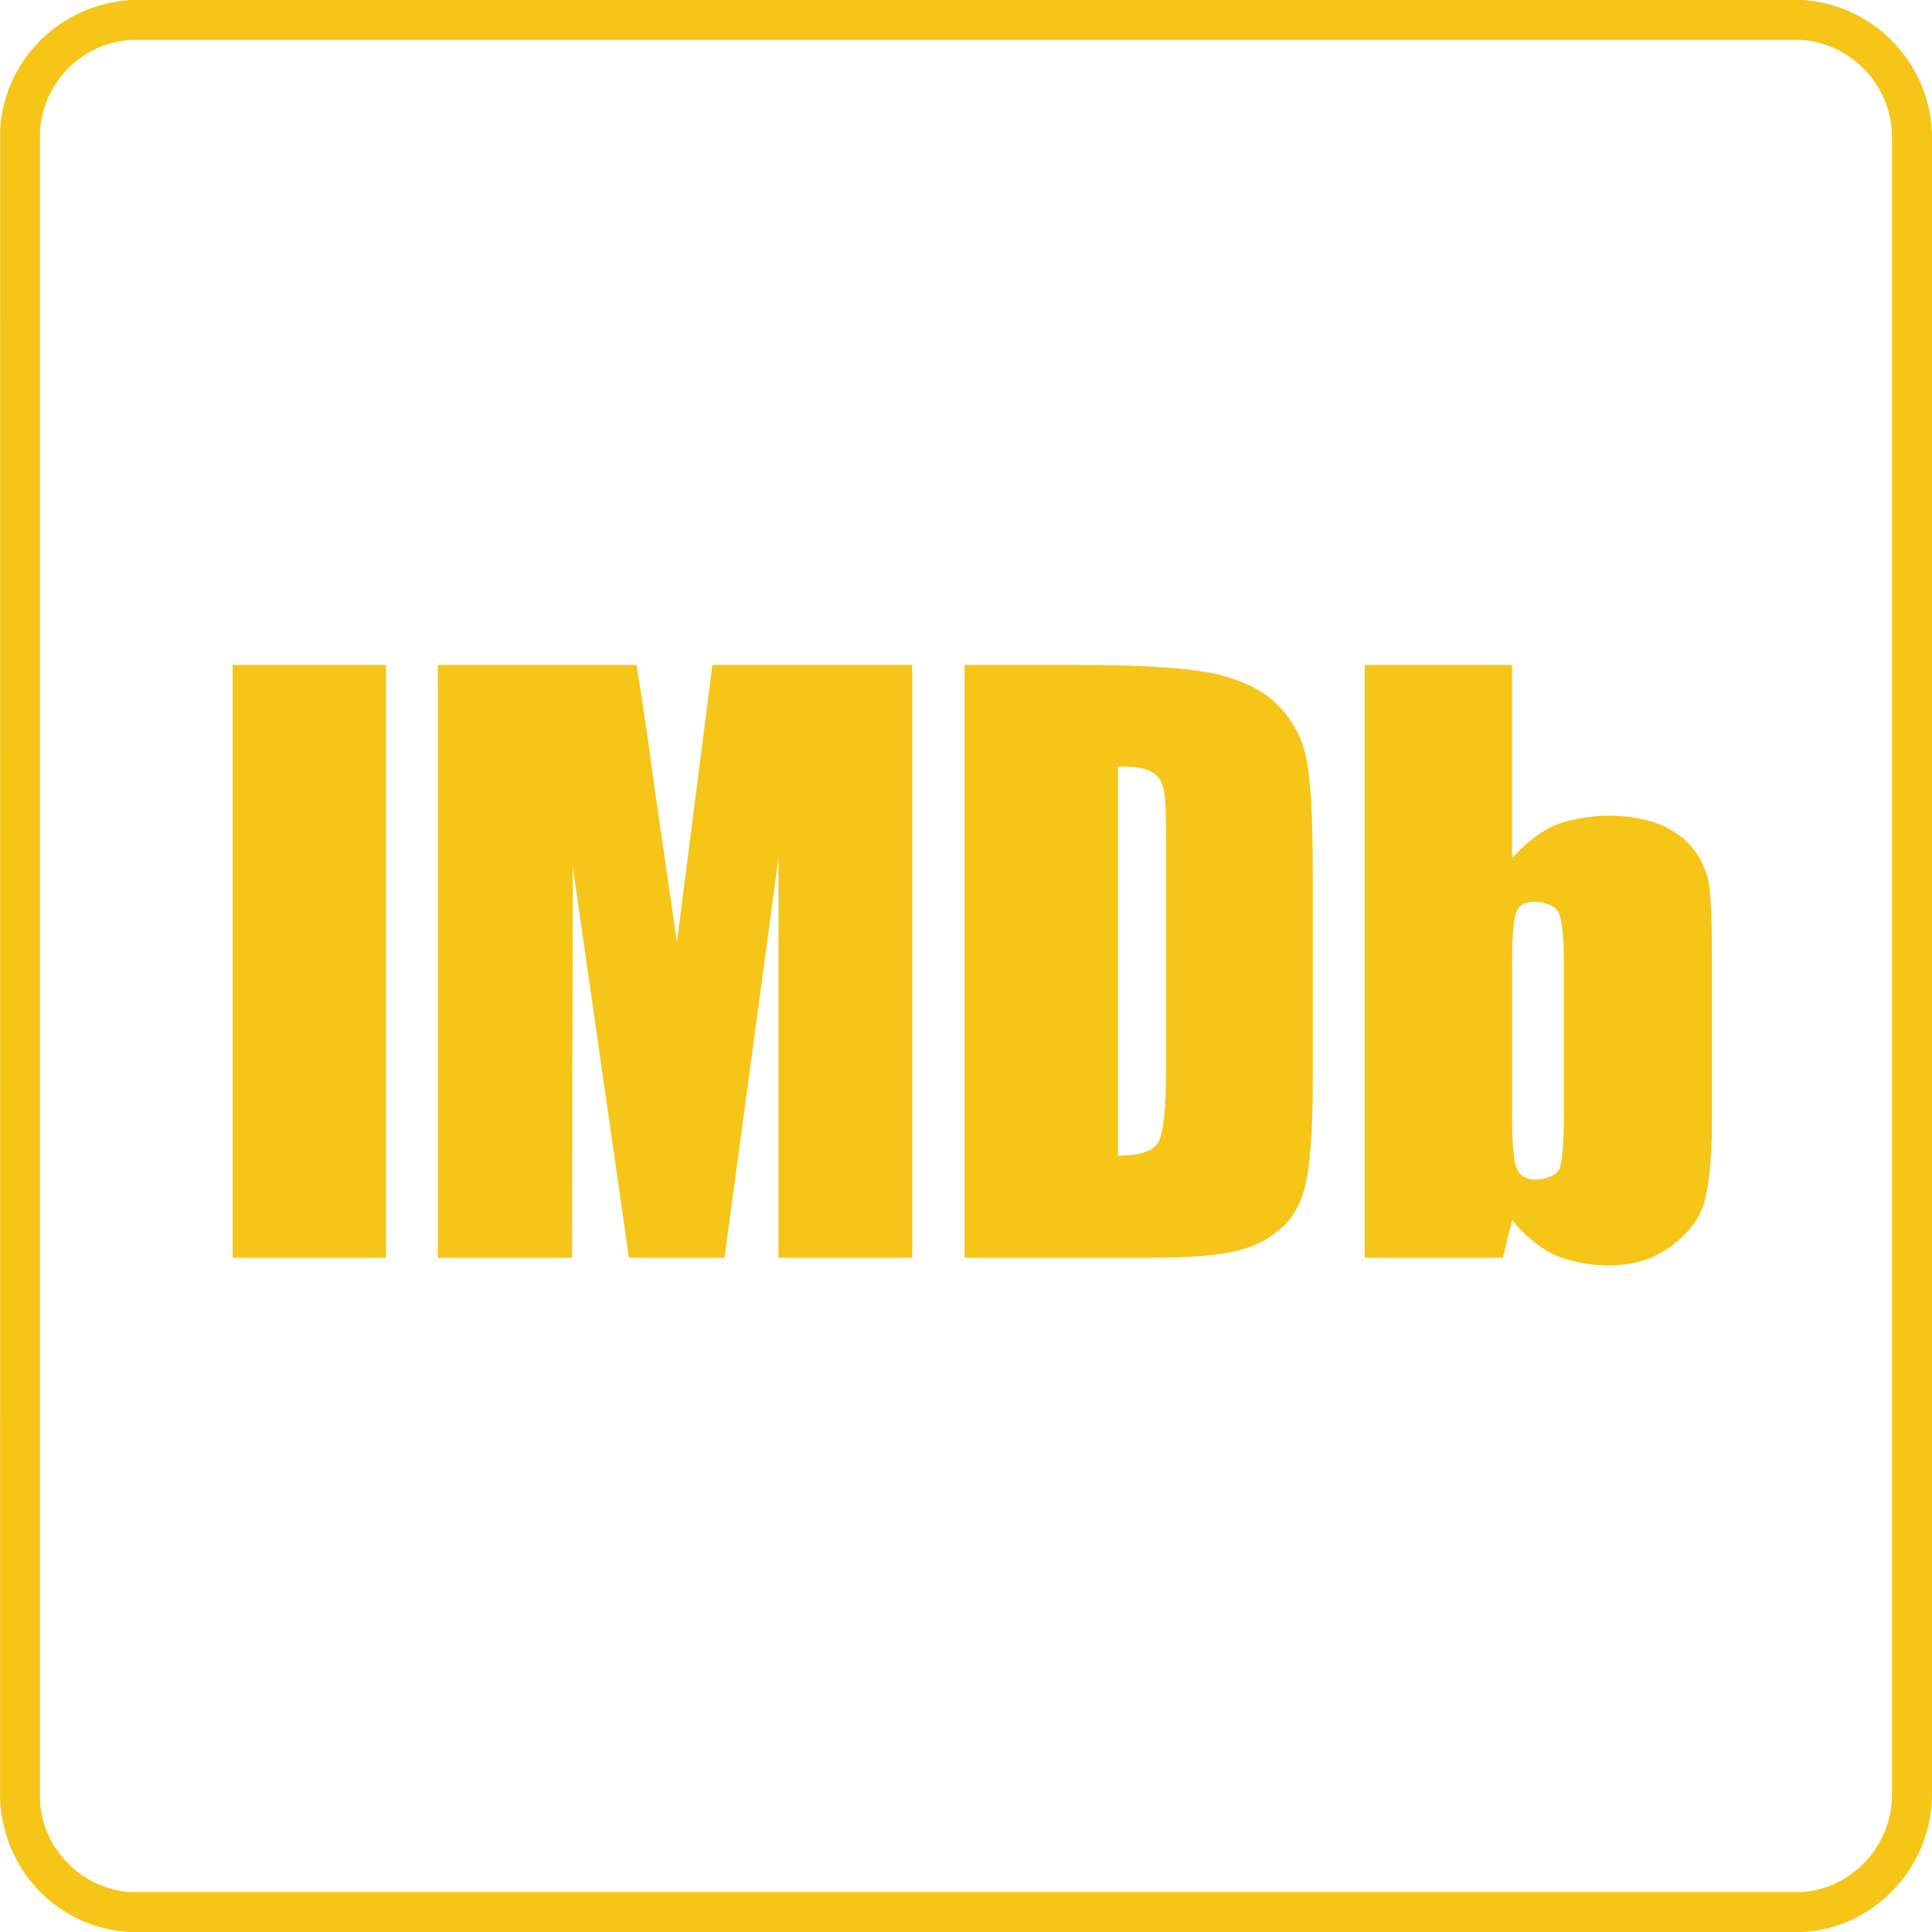
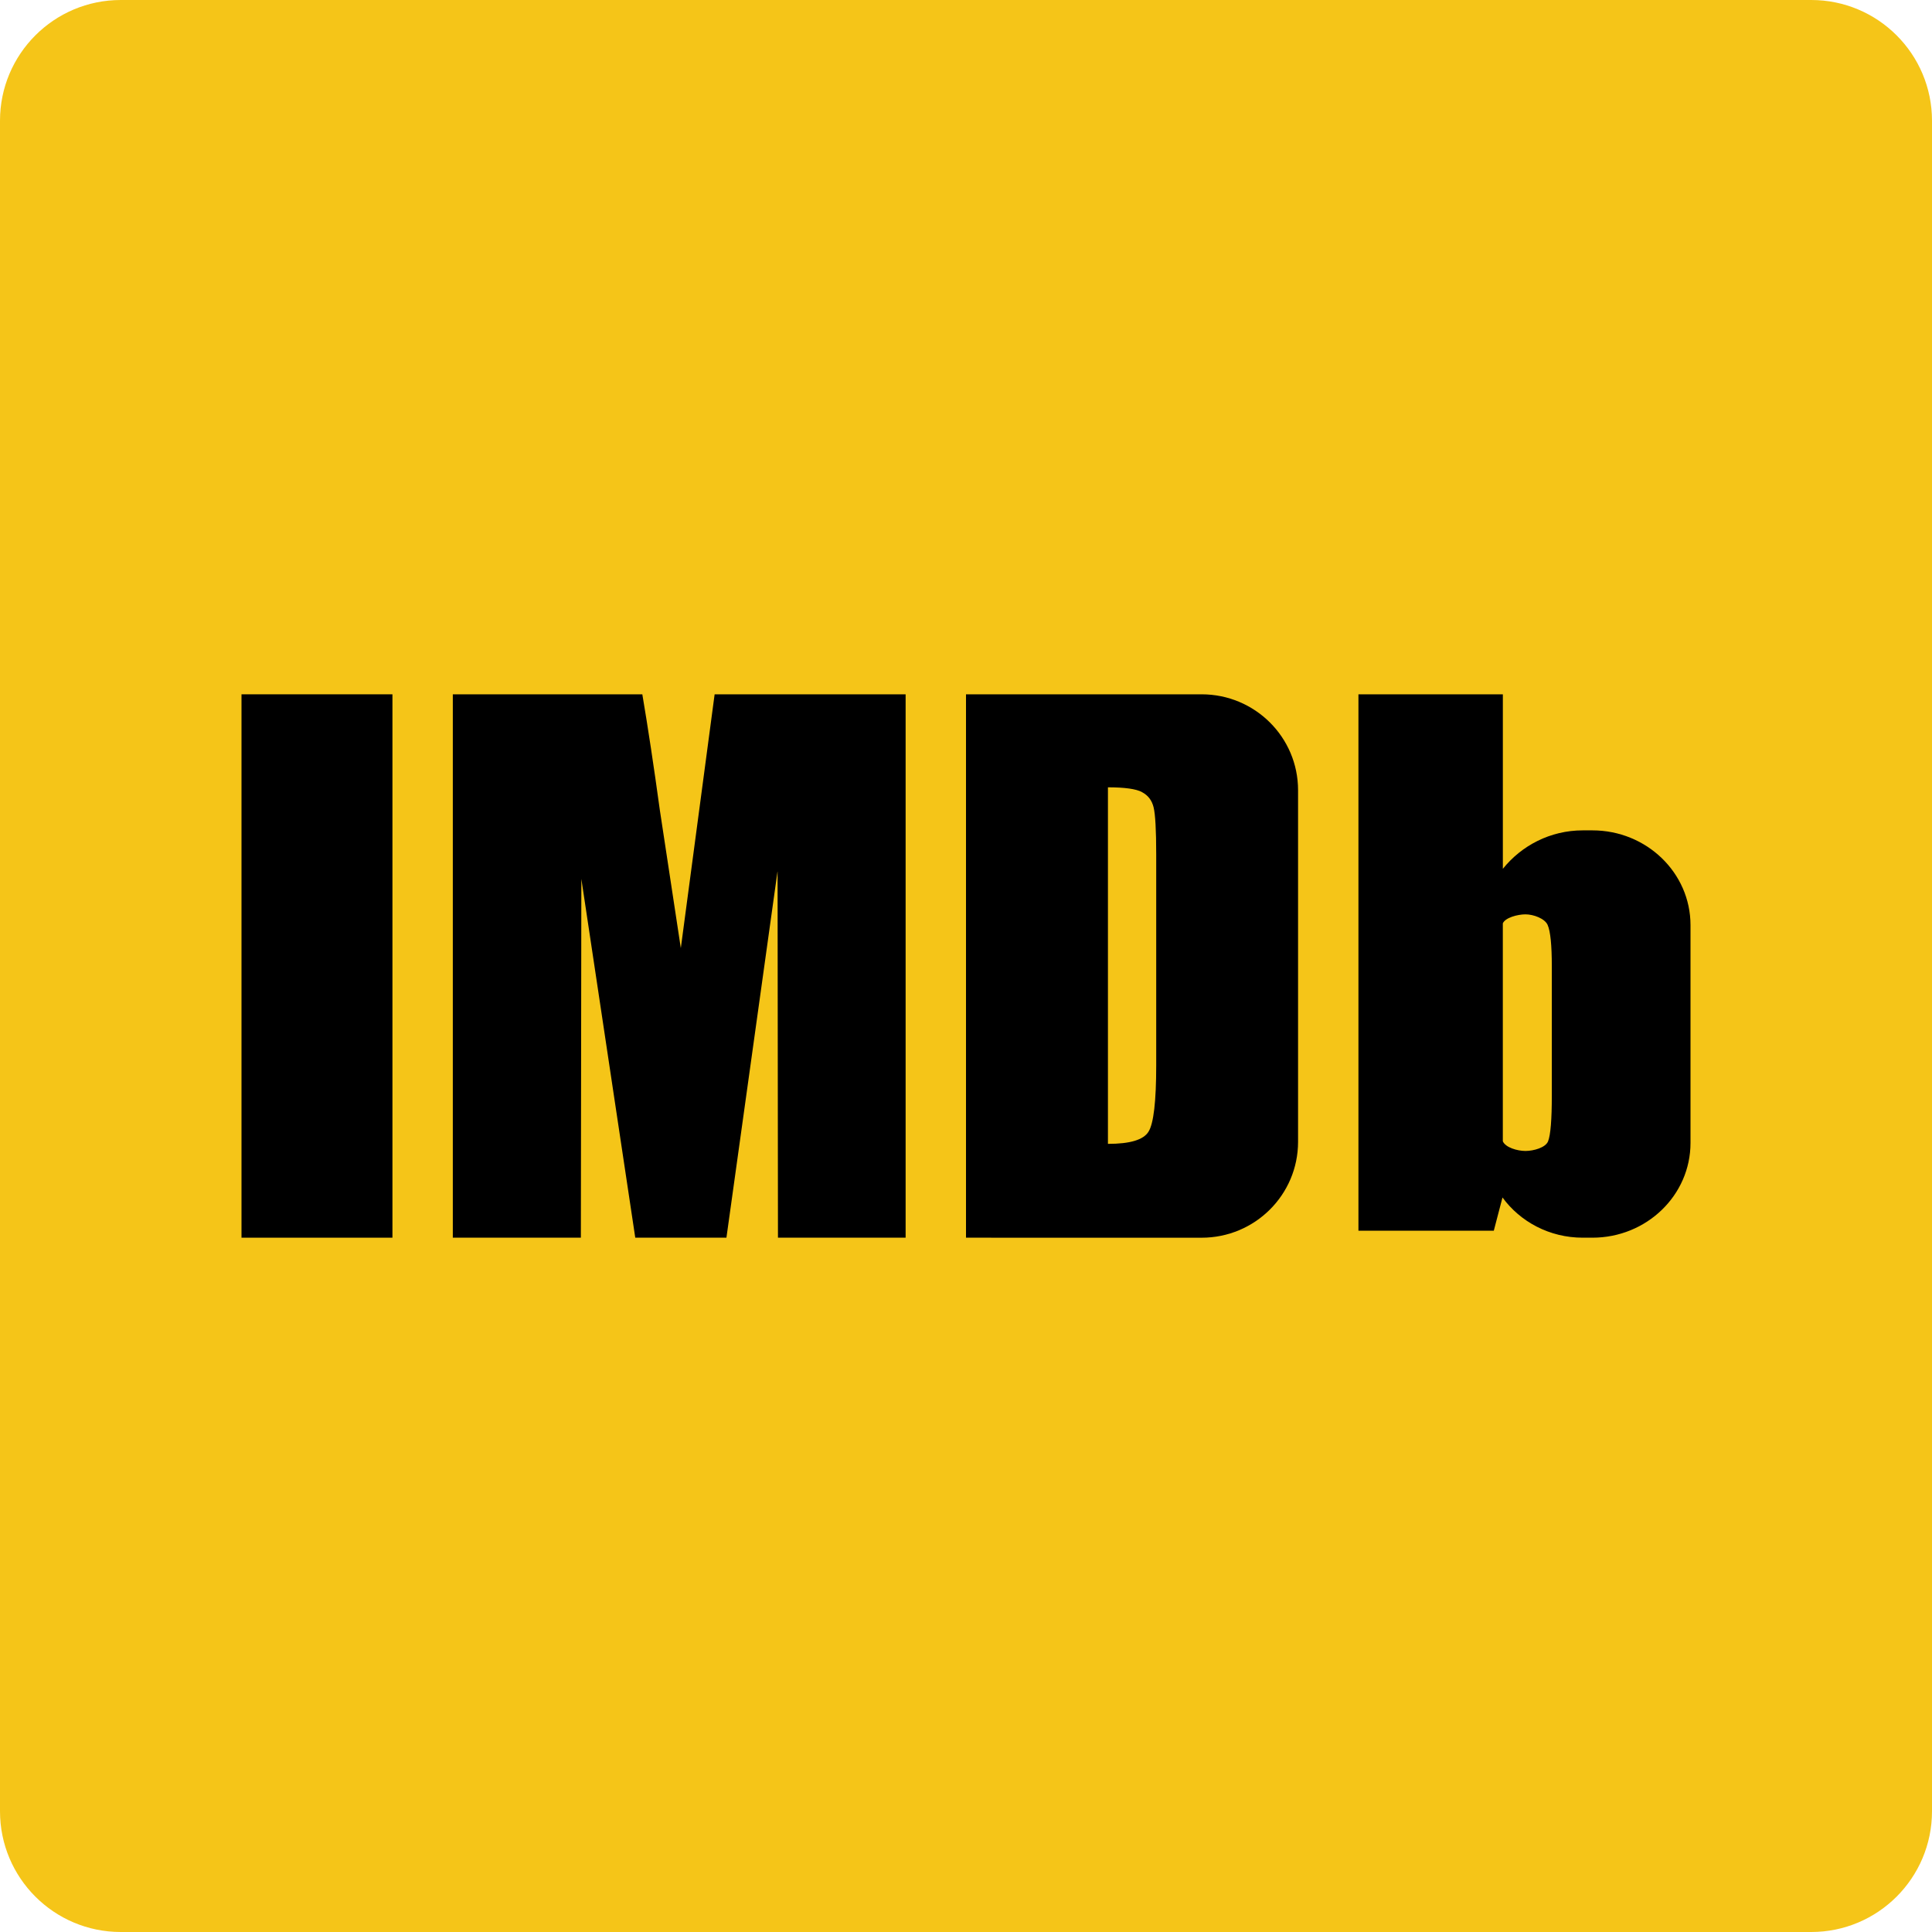
- <svg xmlns="http://www.w3.org/2000/svg" fill="#F5C518" role="img" viewBox="0 0 24 24">
-   <path d="M22.378 0H1.622C.741.058.059.744.002 1.595l-.001 20.783c.059.876.713 1.543 1.556 1.619A.337.337 0 0 0 1.602 24h20.797a.458.458 0 0 0 .044-.002c.873-.077 1.557-.827 1.557-1.708V1.71c0-.891-.696-1.642-1.584-1.708A.329.329 0 0 0 22.378 0zm0 .496a1.214 1.214 0 0 1 1.125 1.214v20.58c0 .638-.487 1.16-1.105 1.214H1.602c-.597-.054-1.065-.53-1.105-1.126V1.628C.537 1.018 1.018.536 1.622.496h20.756zM4.795 8.26v7.364H2.89V8.26h1.905zm6.537 0v7.364H9.671v-4.97l-.671 4.97H7.813l-.699-4.862-.007 4.862h-1.668V8.26h2.468c.075.448.149.969.231 1.573l.271 1.871.441-3.445h2.482zm2.977 1.329c.074.04.122.108.142.203.028.095.035.312.035.644v2.855c0 .488-.035.787-.096.895-.061.115-.23.17-.502.17V9.521c.204 0 .346.021.421.068zm-.021 6.035c.454 0 .801-.026 1.024-.074.23-.048.42-.136.569-.265.156-.122.264-.298.325-.522.061-.224.102-.665.102-1.322v-2.583c0-.699-.027-1.167-.074-1.404-.041-.237-.143-.454-.313-.644-.17-.197-.42-.332-.746-.421-.319-.081-.854-.129-1.769-.129h-1.424v7.364h2.305zm5.14-1.783c0 .352-.02.576-.054.671-.033.095-.189.142-.305.142-.109 0-.19-.048-.224-.135-.041-.089-.061-.299-.061-.624v-1.947c0-.332.02-.542.054-.624.034-.081.109-.122.217-.122.115 0 .271.041.311.142.041.095.061.299.061.603v1.893zm-2.475-5.581v7.364h1.716l.115-.468c.156.189.325.332.515.427.183.088.461.136.678.136.305 0 .563-.075.78-.237.216-.156.359-.346.42-.563.054-.217.089-.543.089-.984v-2.067c0-.441-.014-.732-.034-.868-.02-.136-.074-.278-.17-.42-.102-.142-.244-.251-.427-.333-.183-.074-.4-.115-.658-.115-.217 0-.495.048-.685.129-.183.089-.353.224-.509.401V8.26h-1.831z" />
+ <svg xmlns="http://www.w3.org/2000/svg" width="128" height="128" version="1.1" viewBox="0 0 128 128">
+   <rect width="100%" height="100%" rx="8" fill="#f5c518" />
+   <g transform="matrix(2,0,0,2,16,46)">
+     <polygon points="0 0 0 18 5 18 5 0" />
+     <path d="M 15.673,0 14.553,8.408 13.858,3.835 C 13.657,2.37 13.463,1.092 13.278,0 H 7 v 18 h 4.242 L 11.258,6.114 13.044,18 h 3.02 L 17.758,5.852 17.771,18 H 22 V 0 Z" />
+     <path d="m24 18v-18h7.805c1.765 0 3.195 1.42 3.195 3.177v11.647c0 1.754-1.428 3.177-3.195 3.177zm5.832-14.76c-0.198-0.107-0.578-0.159-1.13-0.159v11.811c0.729 0 1.177-0.131 1.345-0.405 0.168-0.27 0.254-1 0.254-2.199v-6.979c0-0.814-0.03-1.334-0.086-1.564-0.056-0.23-0.181-0.397-0.384-0.504z" />
+     <path d="m44.43 4.507h0.32c1.795 0 3.25 1.406 3.25 3.138v7.217c0 1.733-1.455 3.138-3.25 3.138h-0.32c-1.098 0-2.07-0.526-2.658-1.332l-0.288 1.101h-4.484v-17.769h4.784v5.781c0.618-0.77 1.571-1.274 2.646-1.274zm-1.024 8.777v-4.265c0-0.705-0.045-1.167-0.139-1.38-0.094-0.213-0.47-0.35-0.734-0.35s-0.671 0.111-0.75 0.298v7.22c0.09 0.206 0.479 0.32 0.75 0.32s0.667-0.111 0.749-0.32c0.083-0.209 0.124-0.719 0.124-1.523z" />
+   </g>
</svg>
